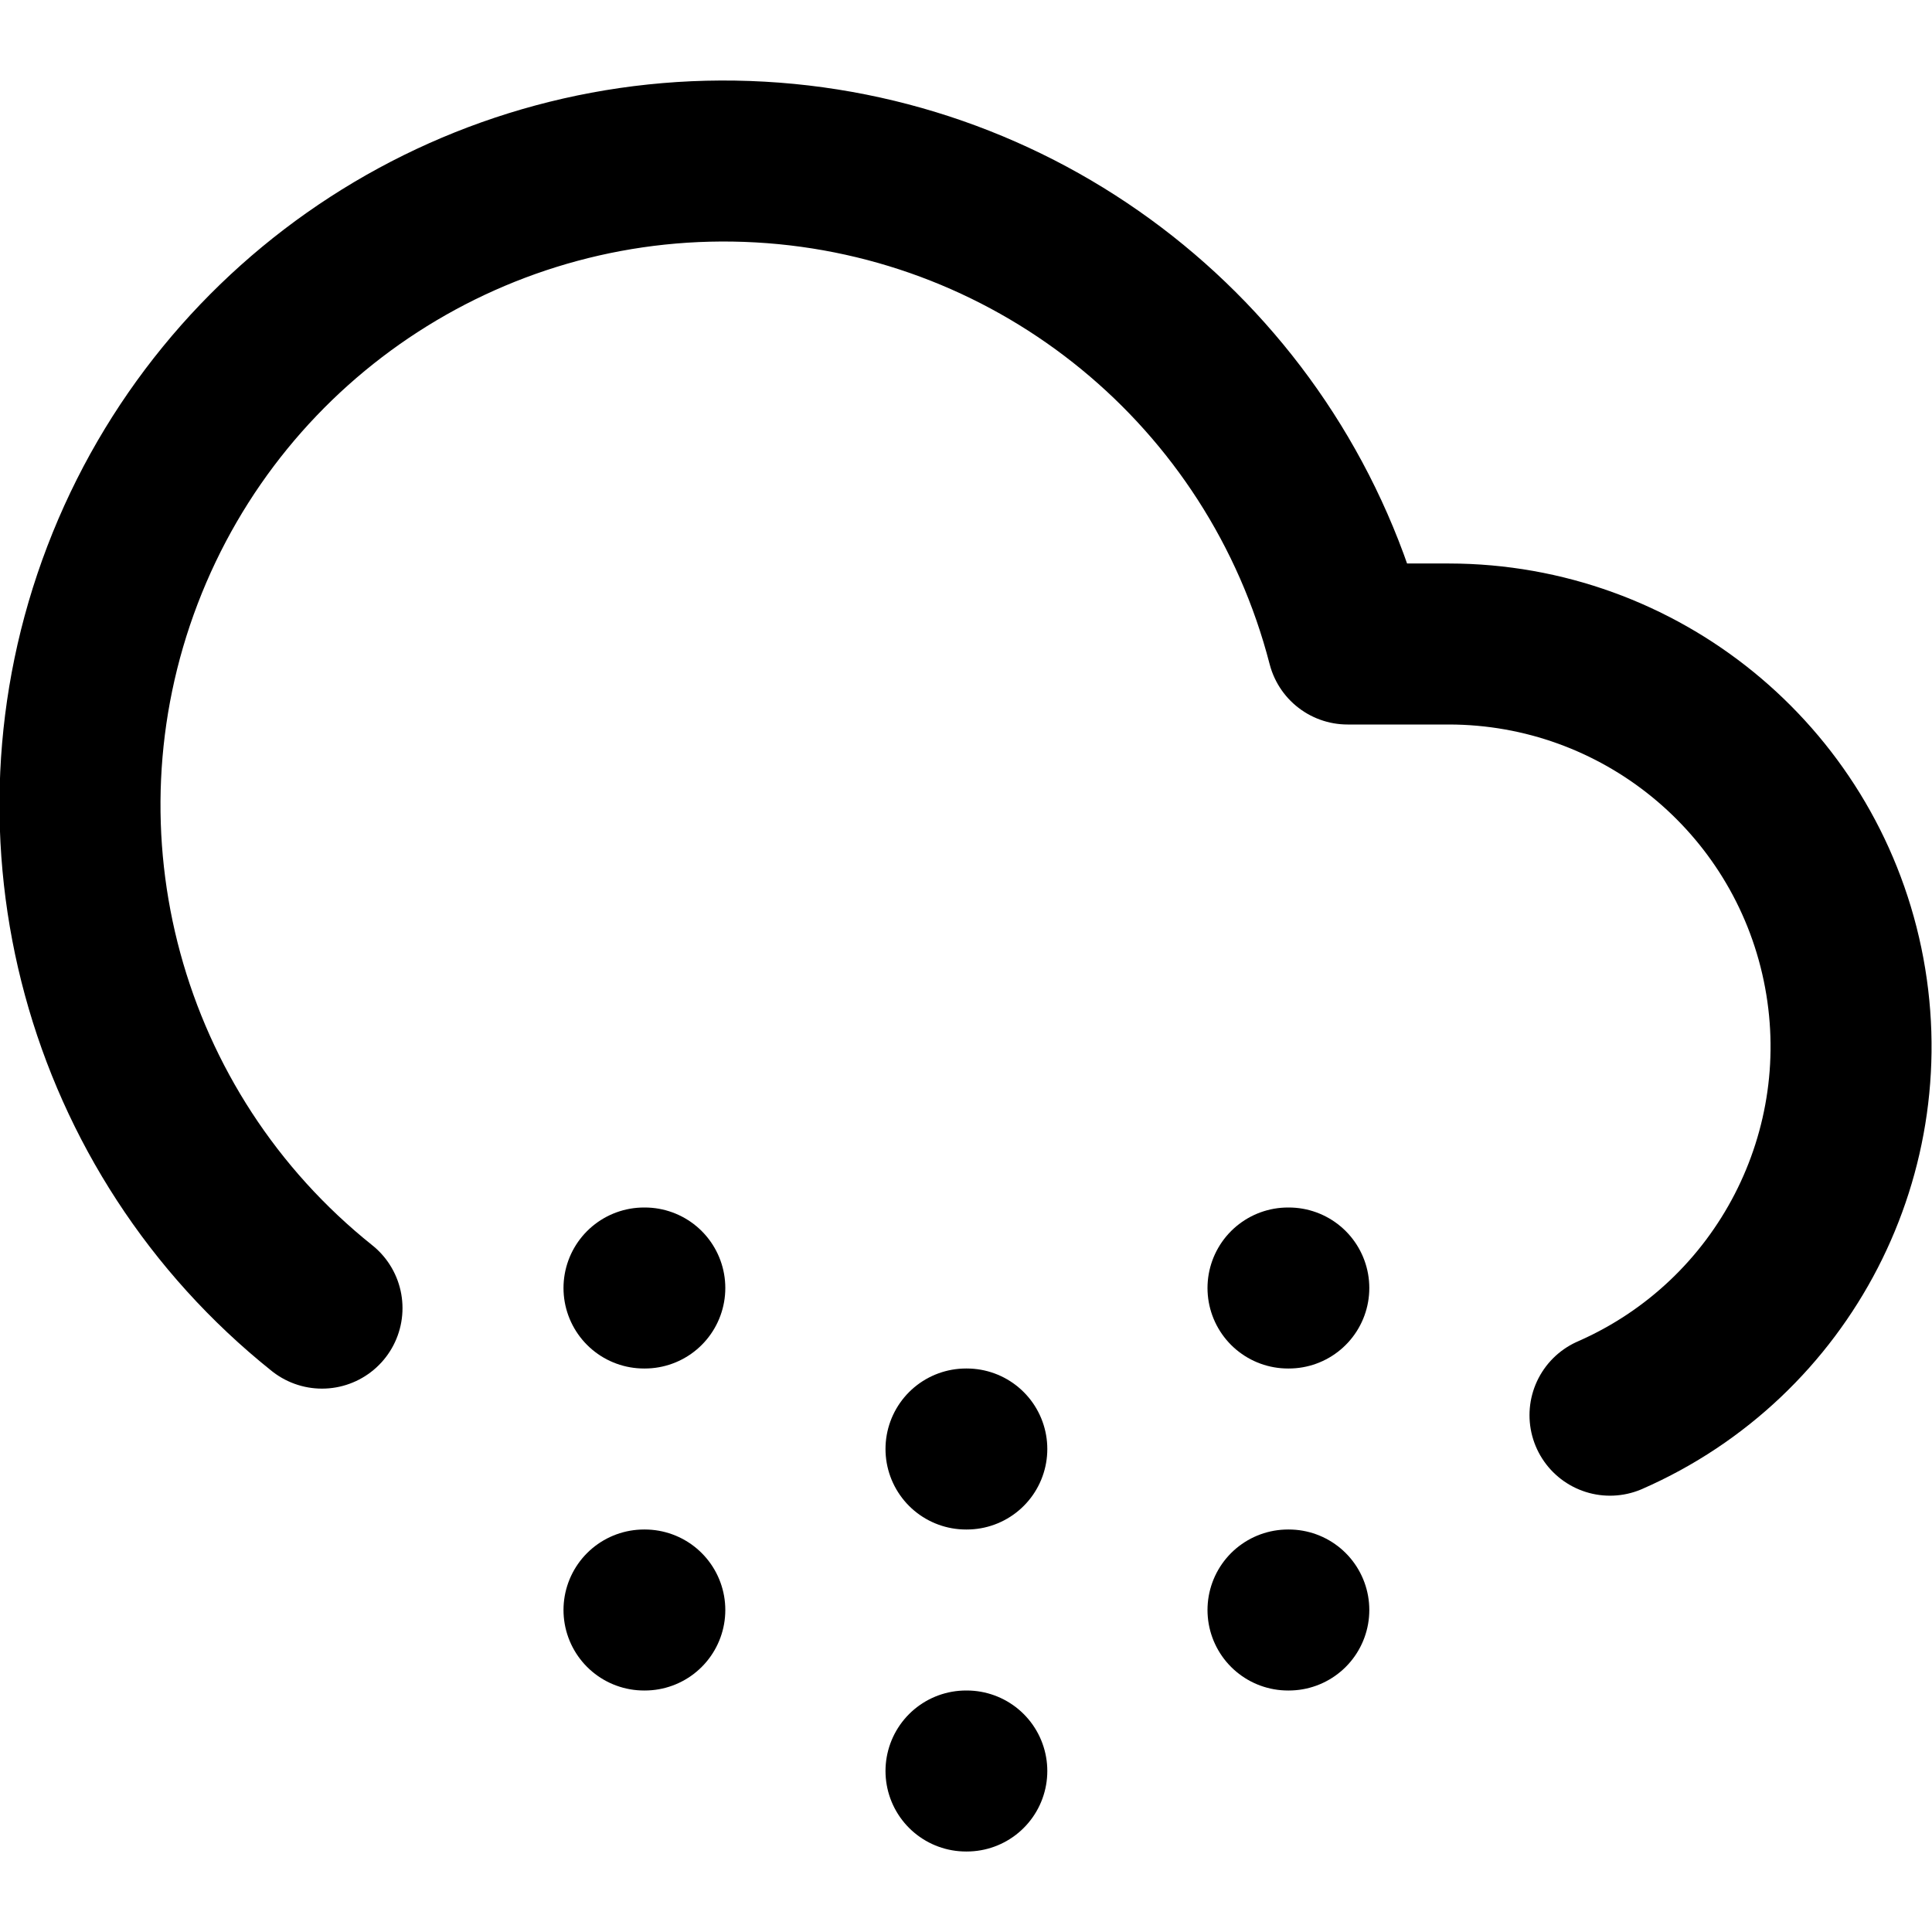
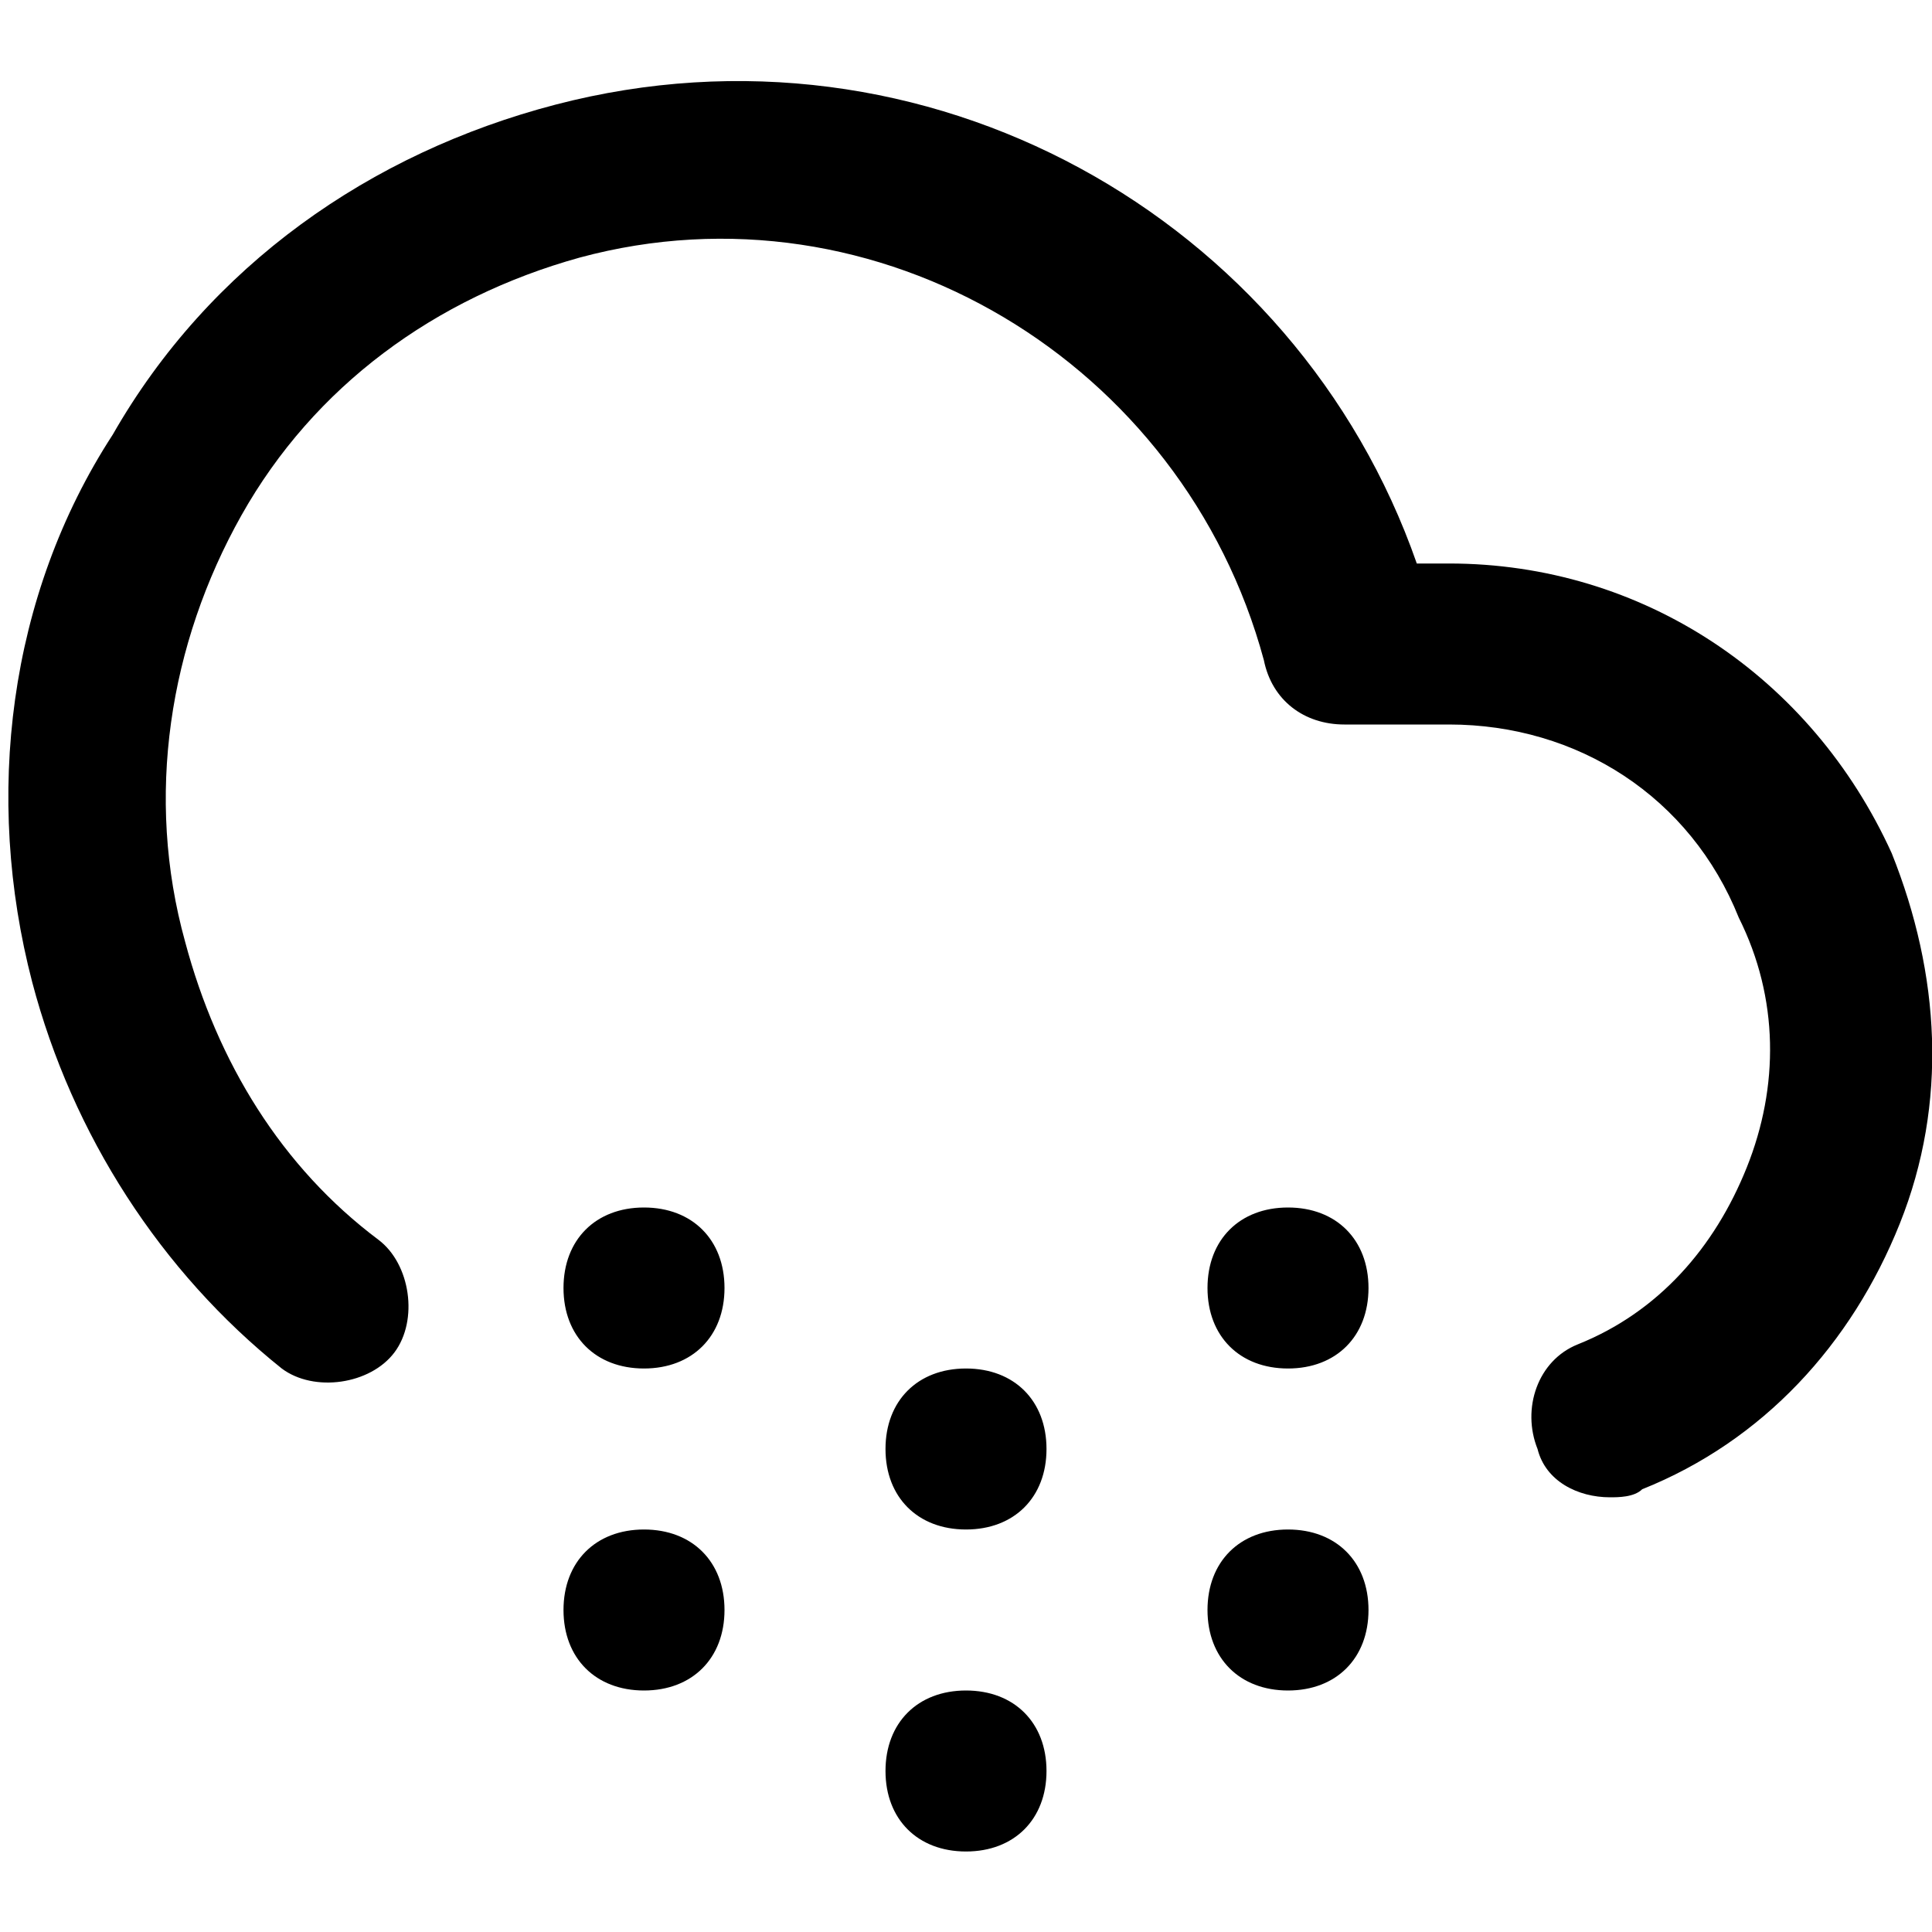
- <svg xmlns="http://www.w3.org/2000/svg" width="24" height="24" viewBox="0 0 24 24" fill="none" stroke="currentColor" stroke-width="2" stroke-linecap="round" stroke-linejoin="round">
-   <path d="M20 17.58A5 5 0 0 0 18 8h-1.26A8 8 0 1 0 4 16.25" />
-   <line x1="8" y1="16" x2="8.01" y2="16" />
-   <line x1="8" y1="20" x2="8.01" y2="20" />
-   <line x1="12" y1="18" x2="12.01" y2="18" />
-   <line x1="12" y1="22" x2="12.01" y2="22" />
-   <line x1="16" y1="16" x2="16.01" y2="16" />
-   <line x1="16" y1="20" x2="16.01" y2="20" />
+ <svg xmlns="http://www.w3.org/2000/svg" viewBox="0 0 24 24">
+   <path d="M12,23c-0.6,0-1-0.4-1-1s0.4-1,1-1h0c0.6,0,1,0.4,1,1S12.6,23,12,23z M16,21c-0.6,0-1-0.4-1-1s0.4-1,1-1h0c0.6,0,1,0.4,1,1S16.6,21,16,21z M8,21c-0.6,0-1-0.4-1-1s0.4-1,1-1h0c0.6,0,1,0.4,1,1S8.6,21,8,21z M12,19c-0.6,0-1-0.4-1-1s0.4-1,1-1h0c0.6,0,1,0.4,1,1S12.6,19,12,19z M20,18.6c-0.4,0-0.8-0.2-0.9-0.6c-0.2-0.5,0-1.1,0.5-1.3c1-0.4,1.7-1.2,2.1-2.2c0.4-1,0.4-2.1-0.1-3.1C21,9.9,19.6,9,18,9h-1.3c-0.5,0-0.9-0.3-1-0.8c-1-3.7-4.8-6-8.5-5C5.4,3.7,3.9,4.8,3,6.4s-1.2,3.5-0.7,5.3c0.4,1.5,1.2,2.8,2.4,3.7c0.4,0.3,0.5,1,0.2,1.4c-0.3,0.4-1,0.5-1.4,0.2c-1.5-1.2-2.6-2.9-3.1-4.8c-0.6-2.3-0.3-4.8,1-6.8c1.2-2.1,3.2-3.5,5.5-4.1c4.6-1.2,9.2,1.4,10.7,5.7H18c2.4,0,4.5,1.4,5.5,3.6c0.6,1.5,0.7,3.1,0.1,4.6c-0.6,1.5-1.7,2.7-3.2,3.3C20.3,18.6,20.1,18.6,20,18.6z M16,17c-0.6,0-1-0.4-1-1s0.4-1,1-1h0c0.6,0,1,0.4,1,1S16.6,17,16,17z M8,17c-0.6,0-1-0.4-1-1s0.4-1,1-1h0c0.6,0,1,0.4,1,1S8.6,17,8,17z" />
</svg>
